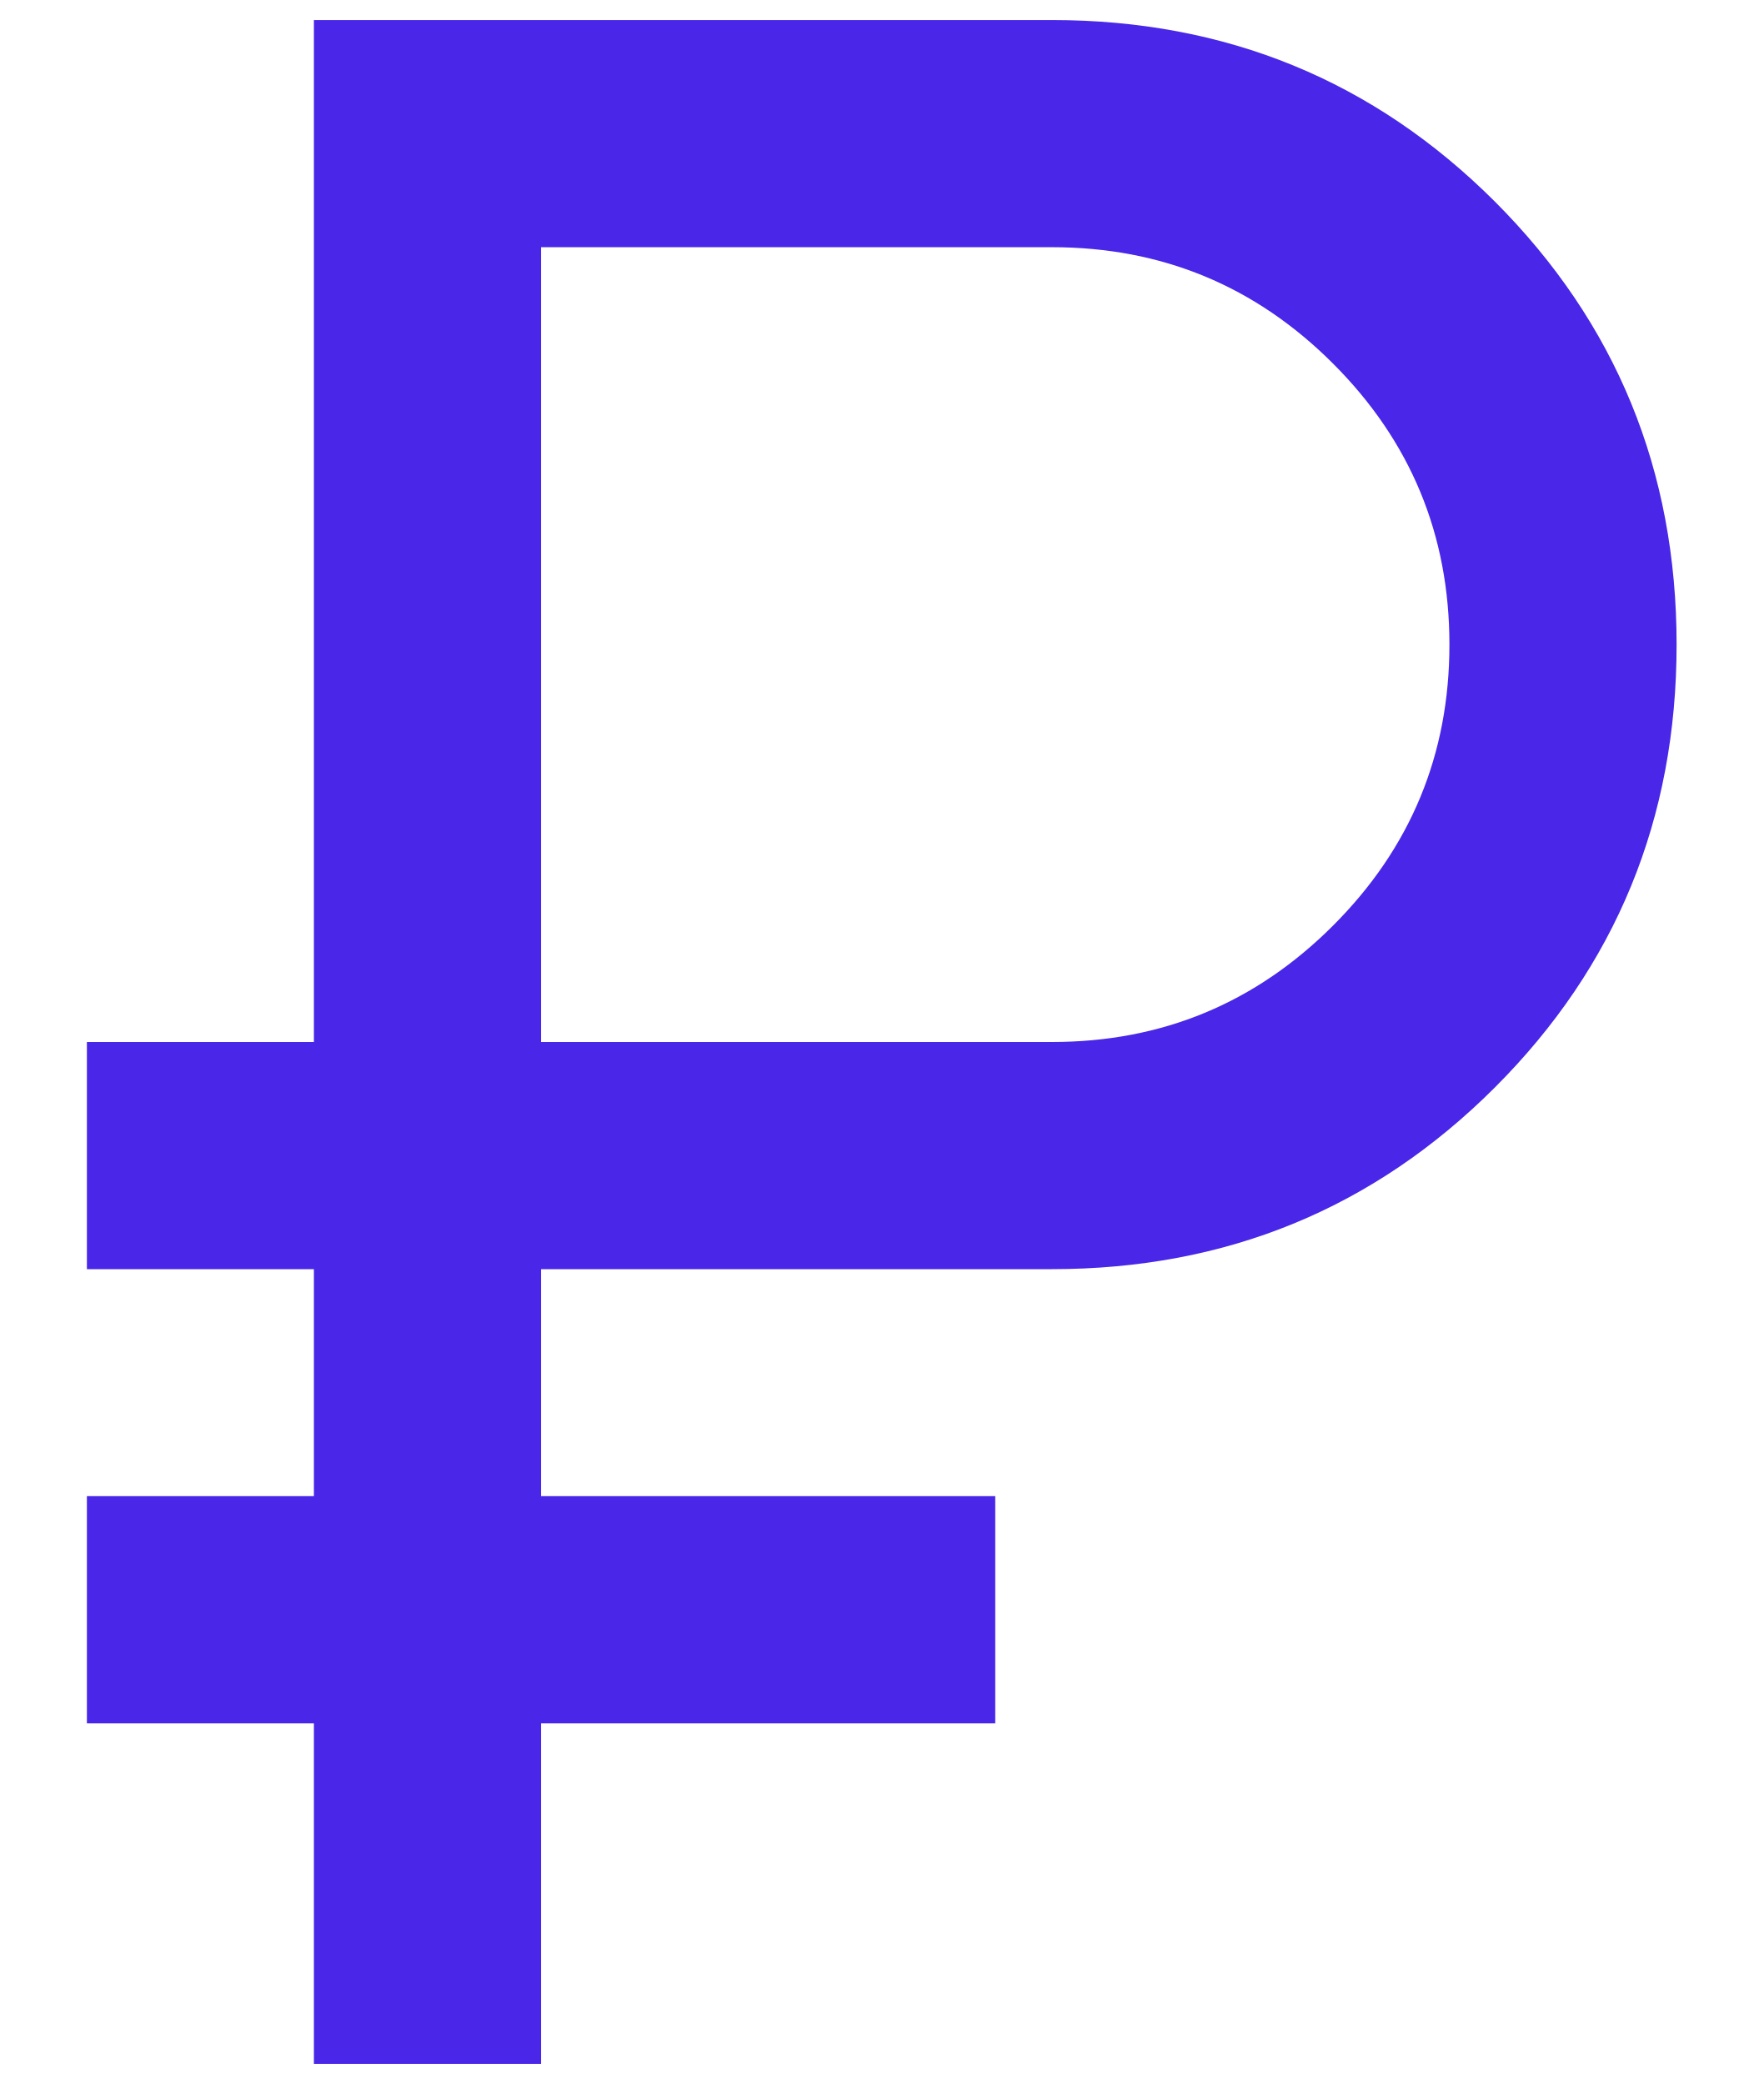
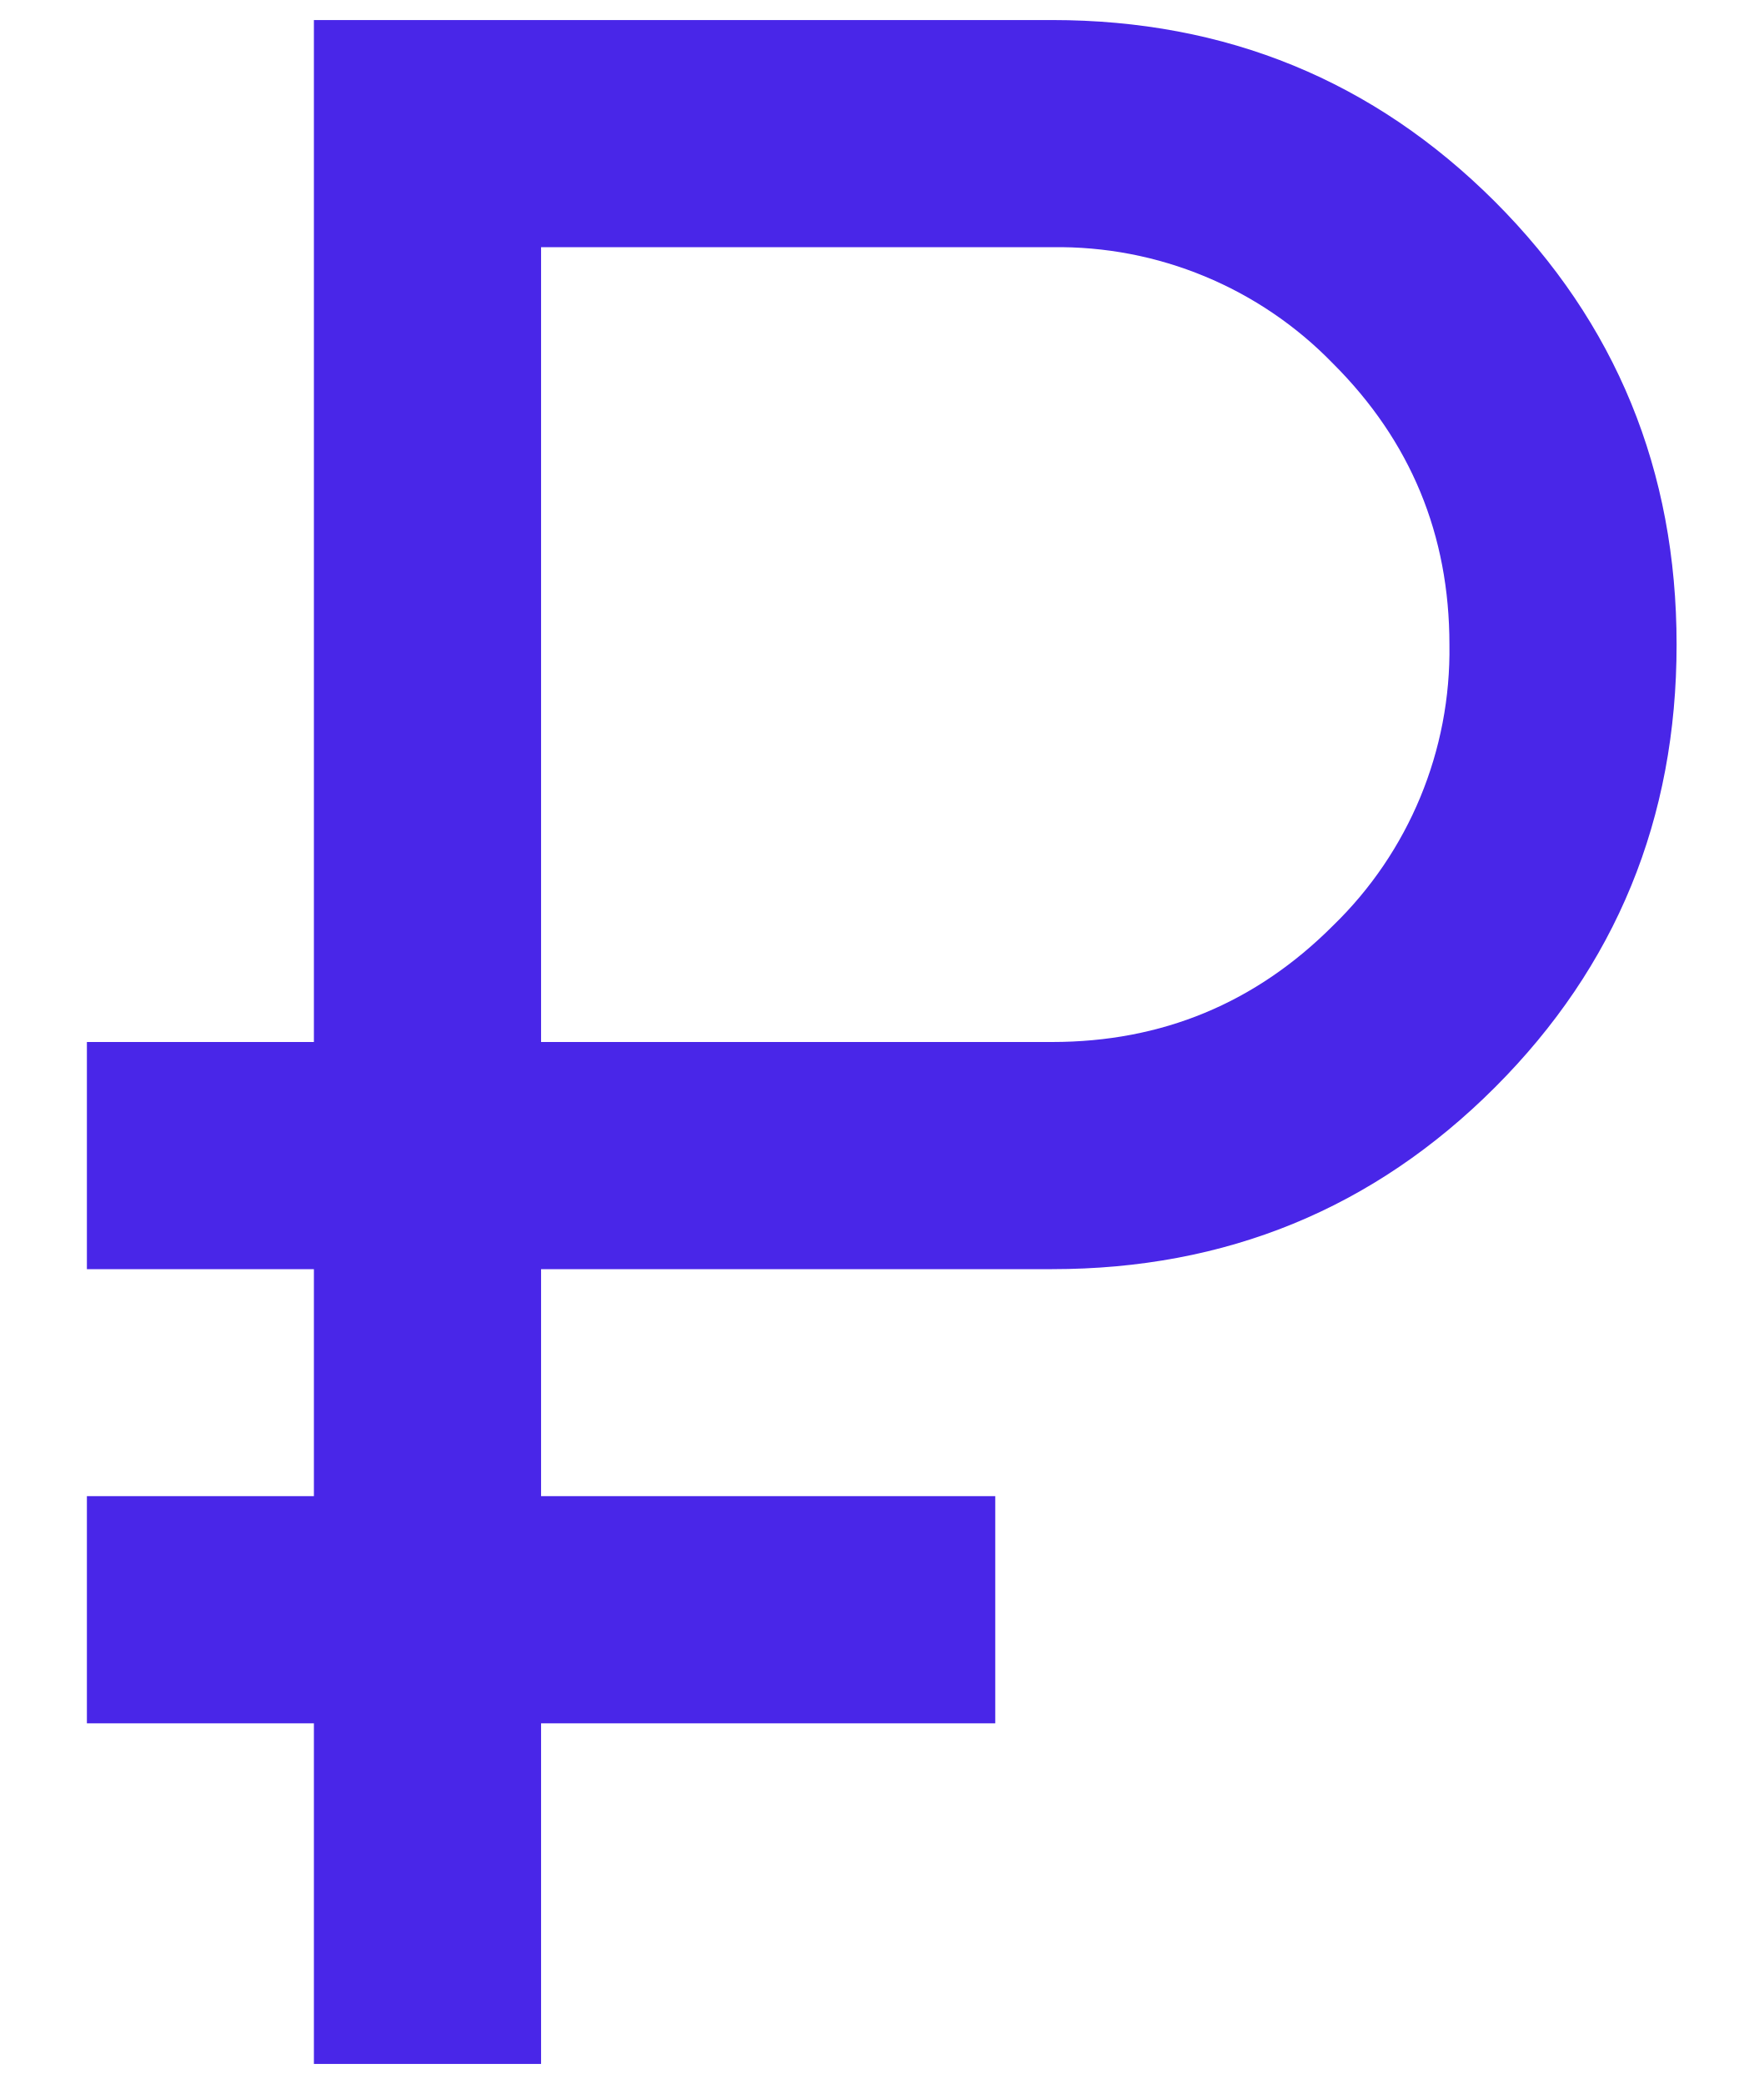
- <svg xmlns="http://www.w3.org/2000/svg" width="11" height="13" viewBox="0 0 11 13" fill="none">
-   <path d="M1.958 12.875V10.75H0.542V9.333H1.958V7.917H0.542V6.5H1.958V0.125H6.562C7.648 0.125 8.569 0.503 9.325 1.258C10.08 2.014 10.458 2.935 10.458 4.021C10.458 5.107 10.08 6.028 9.325 6.783C8.569 7.539 7.648 7.917 6.562 7.917H3.375V9.333H6.208V10.75H3.375V12.875H1.958ZM3.375 6.5H6.562C7.247 6.5 7.831 6.258 8.315 5.774C8.799 5.29 9.041 4.706 9.041 4.021C9.041 3.336 8.799 2.752 8.315 2.268C7.831 1.784 7.247 1.542 6.562 1.542H3.375V6.5Z" fill="#4926E8" />
+ <svg xmlns="http://www.w3.org/2000/svg" width="11" height="13" fill="none">
+   <path d="M1.958 12.875V10.75H.542V9.333h1.416V7.917H.542V6.5h1.416V.125h4.604c1.086 0 2.007.378 2.763 1.133.755.756 1.133 1.677 1.133 2.763 0 1.086-.378 2.007-1.133 2.762-.756.756-1.677 1.134-2.763 1.134H3.375v1.416h2.833v1.417H3.375v2.125H1.958zM3.375 6.5h3.187c.685 0 1.27-.242 1.753-.726a2.389 2.389 0 00.726-1.753c0-.685-.242-1.27-.726-1.753a2.389 2.389 0 00-1.753-.726H3.375V6.5z" fill="#4926E8" />
</svg>
